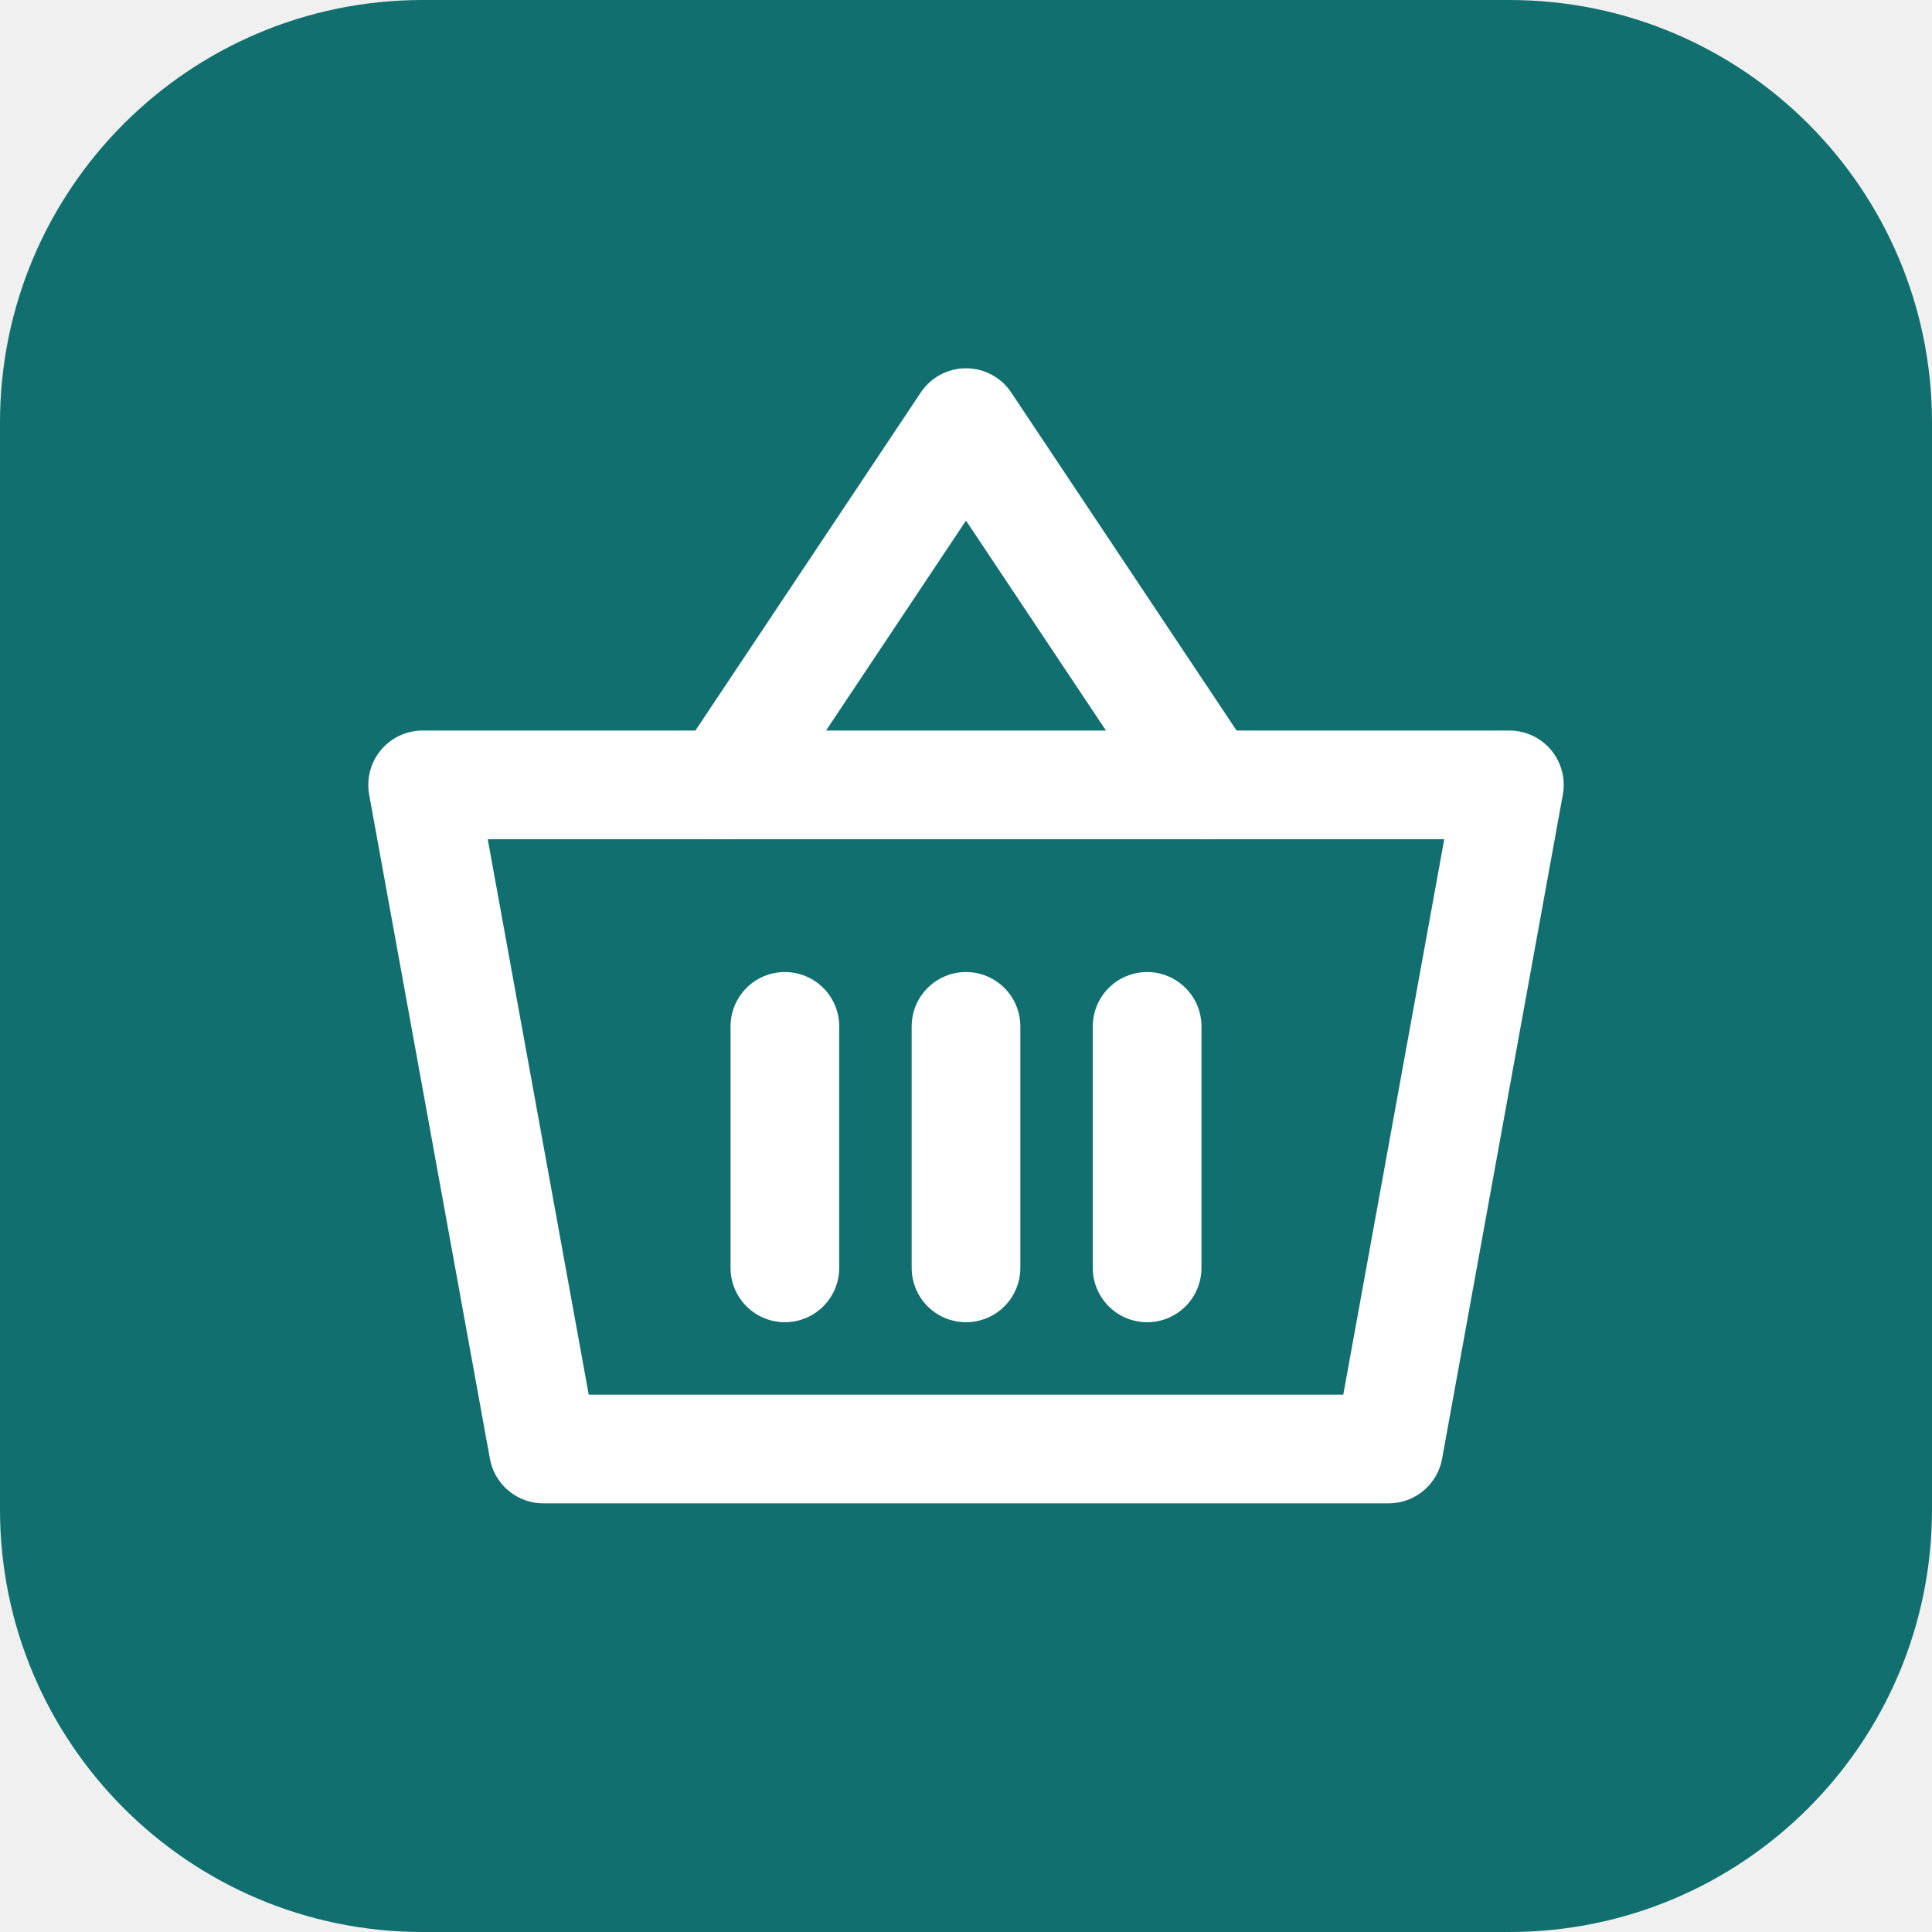
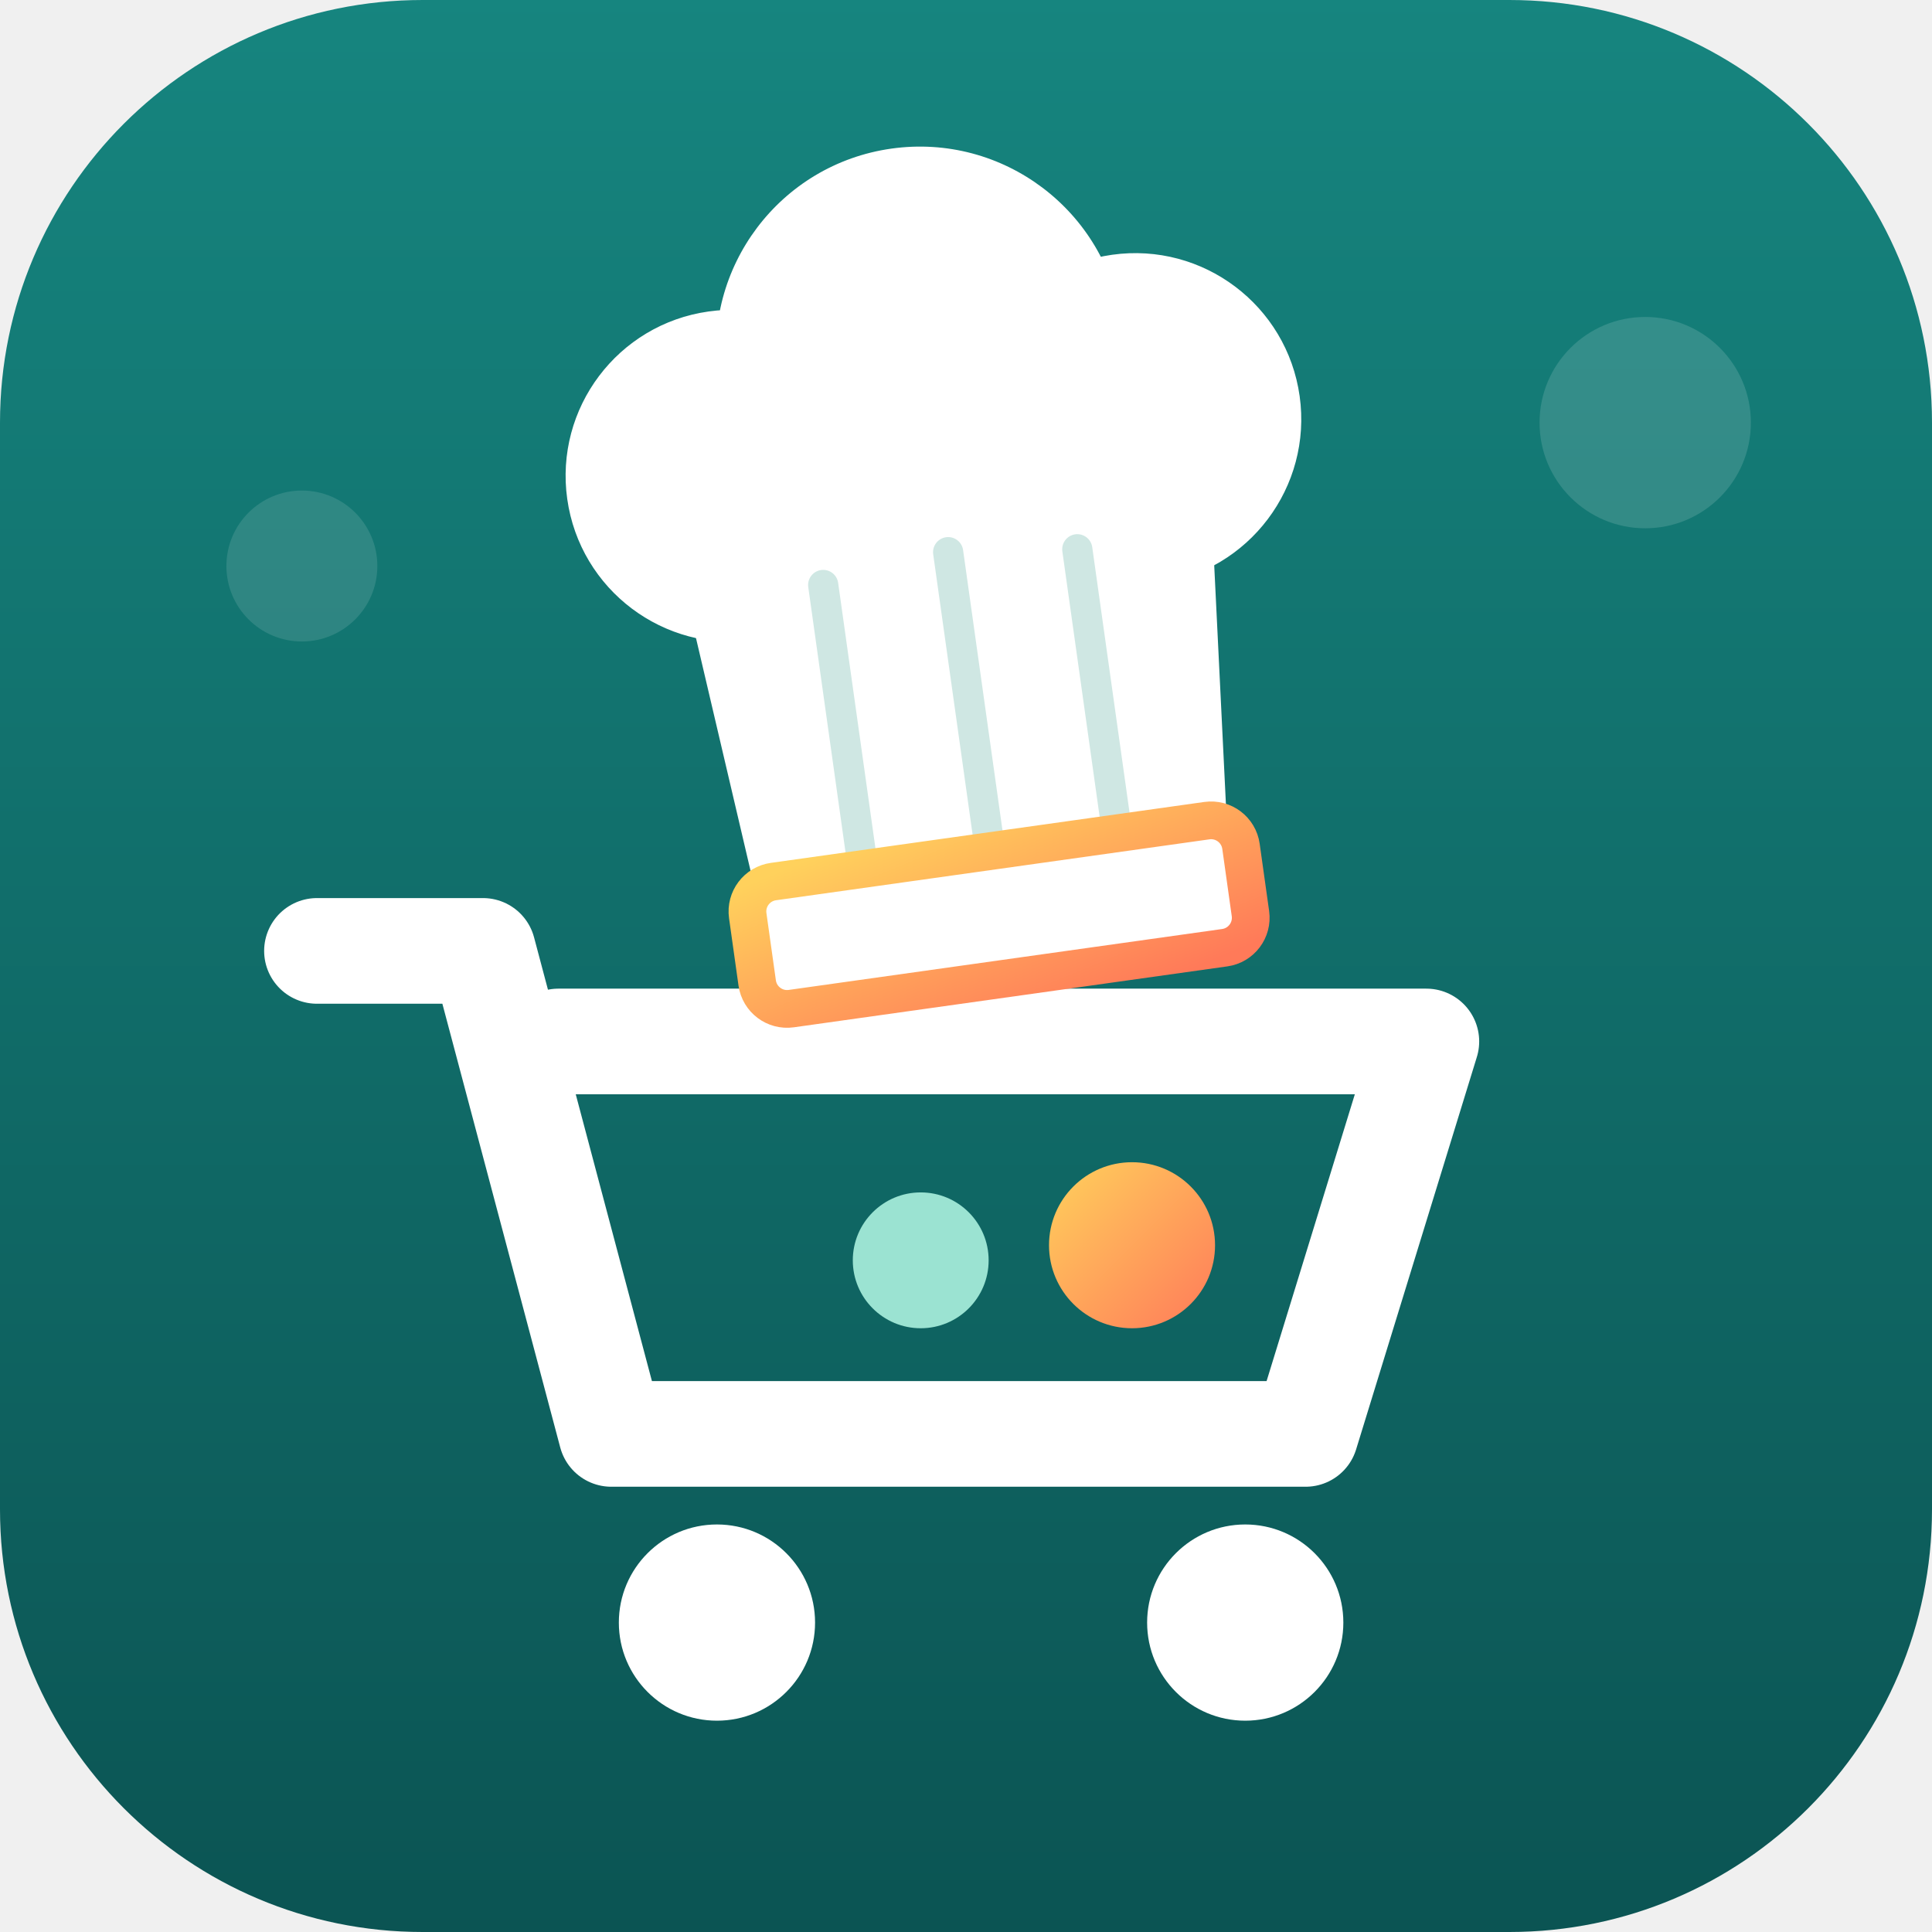
<svg xmlns="http://www.w3.org/2000/svg" viewBox="0 0 512 512">
-   <rect width="512" height="512" rx="112" fill="#11706F" />
-   <g fill="none" stroke="#fff" stroke-width="1.8" stroke-linecap="round" stroke-linejoin="round" transform="translate(64 64) scale(16)">
-     <path d="M3 9h18l-2 11H5z" />
-     <path d="M8 9l4-6 4 6" />
-     <path d="M9 13v4M15 13v4M12 13v4" />
+   <defs>
+     <linearGradient id="sea" x1="0" y1="0" x2="0" y2="1">
+       <stop offset="0" stop-color="#16857f" />
+       <stop offset="1" stop-color="#0b5453" />
+     </linearGradient>
+     <linearGradient id="sun" x1="0" y1="0" x2="1" y2="1">
+       <stop offset="0" stop-color="#ffd15c" />
+       <stop offset="1" stop-color="#ff7a59" />
+     </linearGradient>
+   </defs>
+   <rect width="512" height="512" rx="112" fill="url(#sea)" />
+   <circle cx="436" cy="112" r="28" fill="#fff" opacity=".14" />
+   <circle cx="80" cy="150" r="20" fill="#fff" opacity=".12" />
+   <path d="M84 252h44l34 128h184l32-104H148" fill="none" stroke="#fff" stroke-width="28" stroke-linecap="round" stroke-linejoin="round" />
+   <circle cx="190" cy="430" r="26" fill="#fff" />
+   <circle cx="330" cy="430" r="26" fill="#fff" />
+   <circle cx="300" cy="330" r="22" fill="url(#sun)" />
+   <circle cx="244" cy="334" r="18" fill="#9be3d2" />
+   <g transform="rotate(-8 256 180)">
+     <circle cx="202" cy="118" r="44" fill="#fff" />
+     <circle cx="256" cy="92" r="54" fill="#fff" />
+     <circle cx="310" cy="118" r="44" fill="#fff" />
+     <path d="M184 130h144l-10 110H194z" fill="#fff" />
+     <path d="M222 150v84M256 146v90M290 150v84" stroke="#cfe7e3" stroke-width="8" stroke-linecap="round" />
+     <rect x="190" y="226" width="132" height="34" rx="8" fill="#fff" />
+     <rect x="190" y="226" width="132" height="34" rx="8" fill="none" stroke="url(#sun)" stroke-width="10" />
  </g>
</svg>
